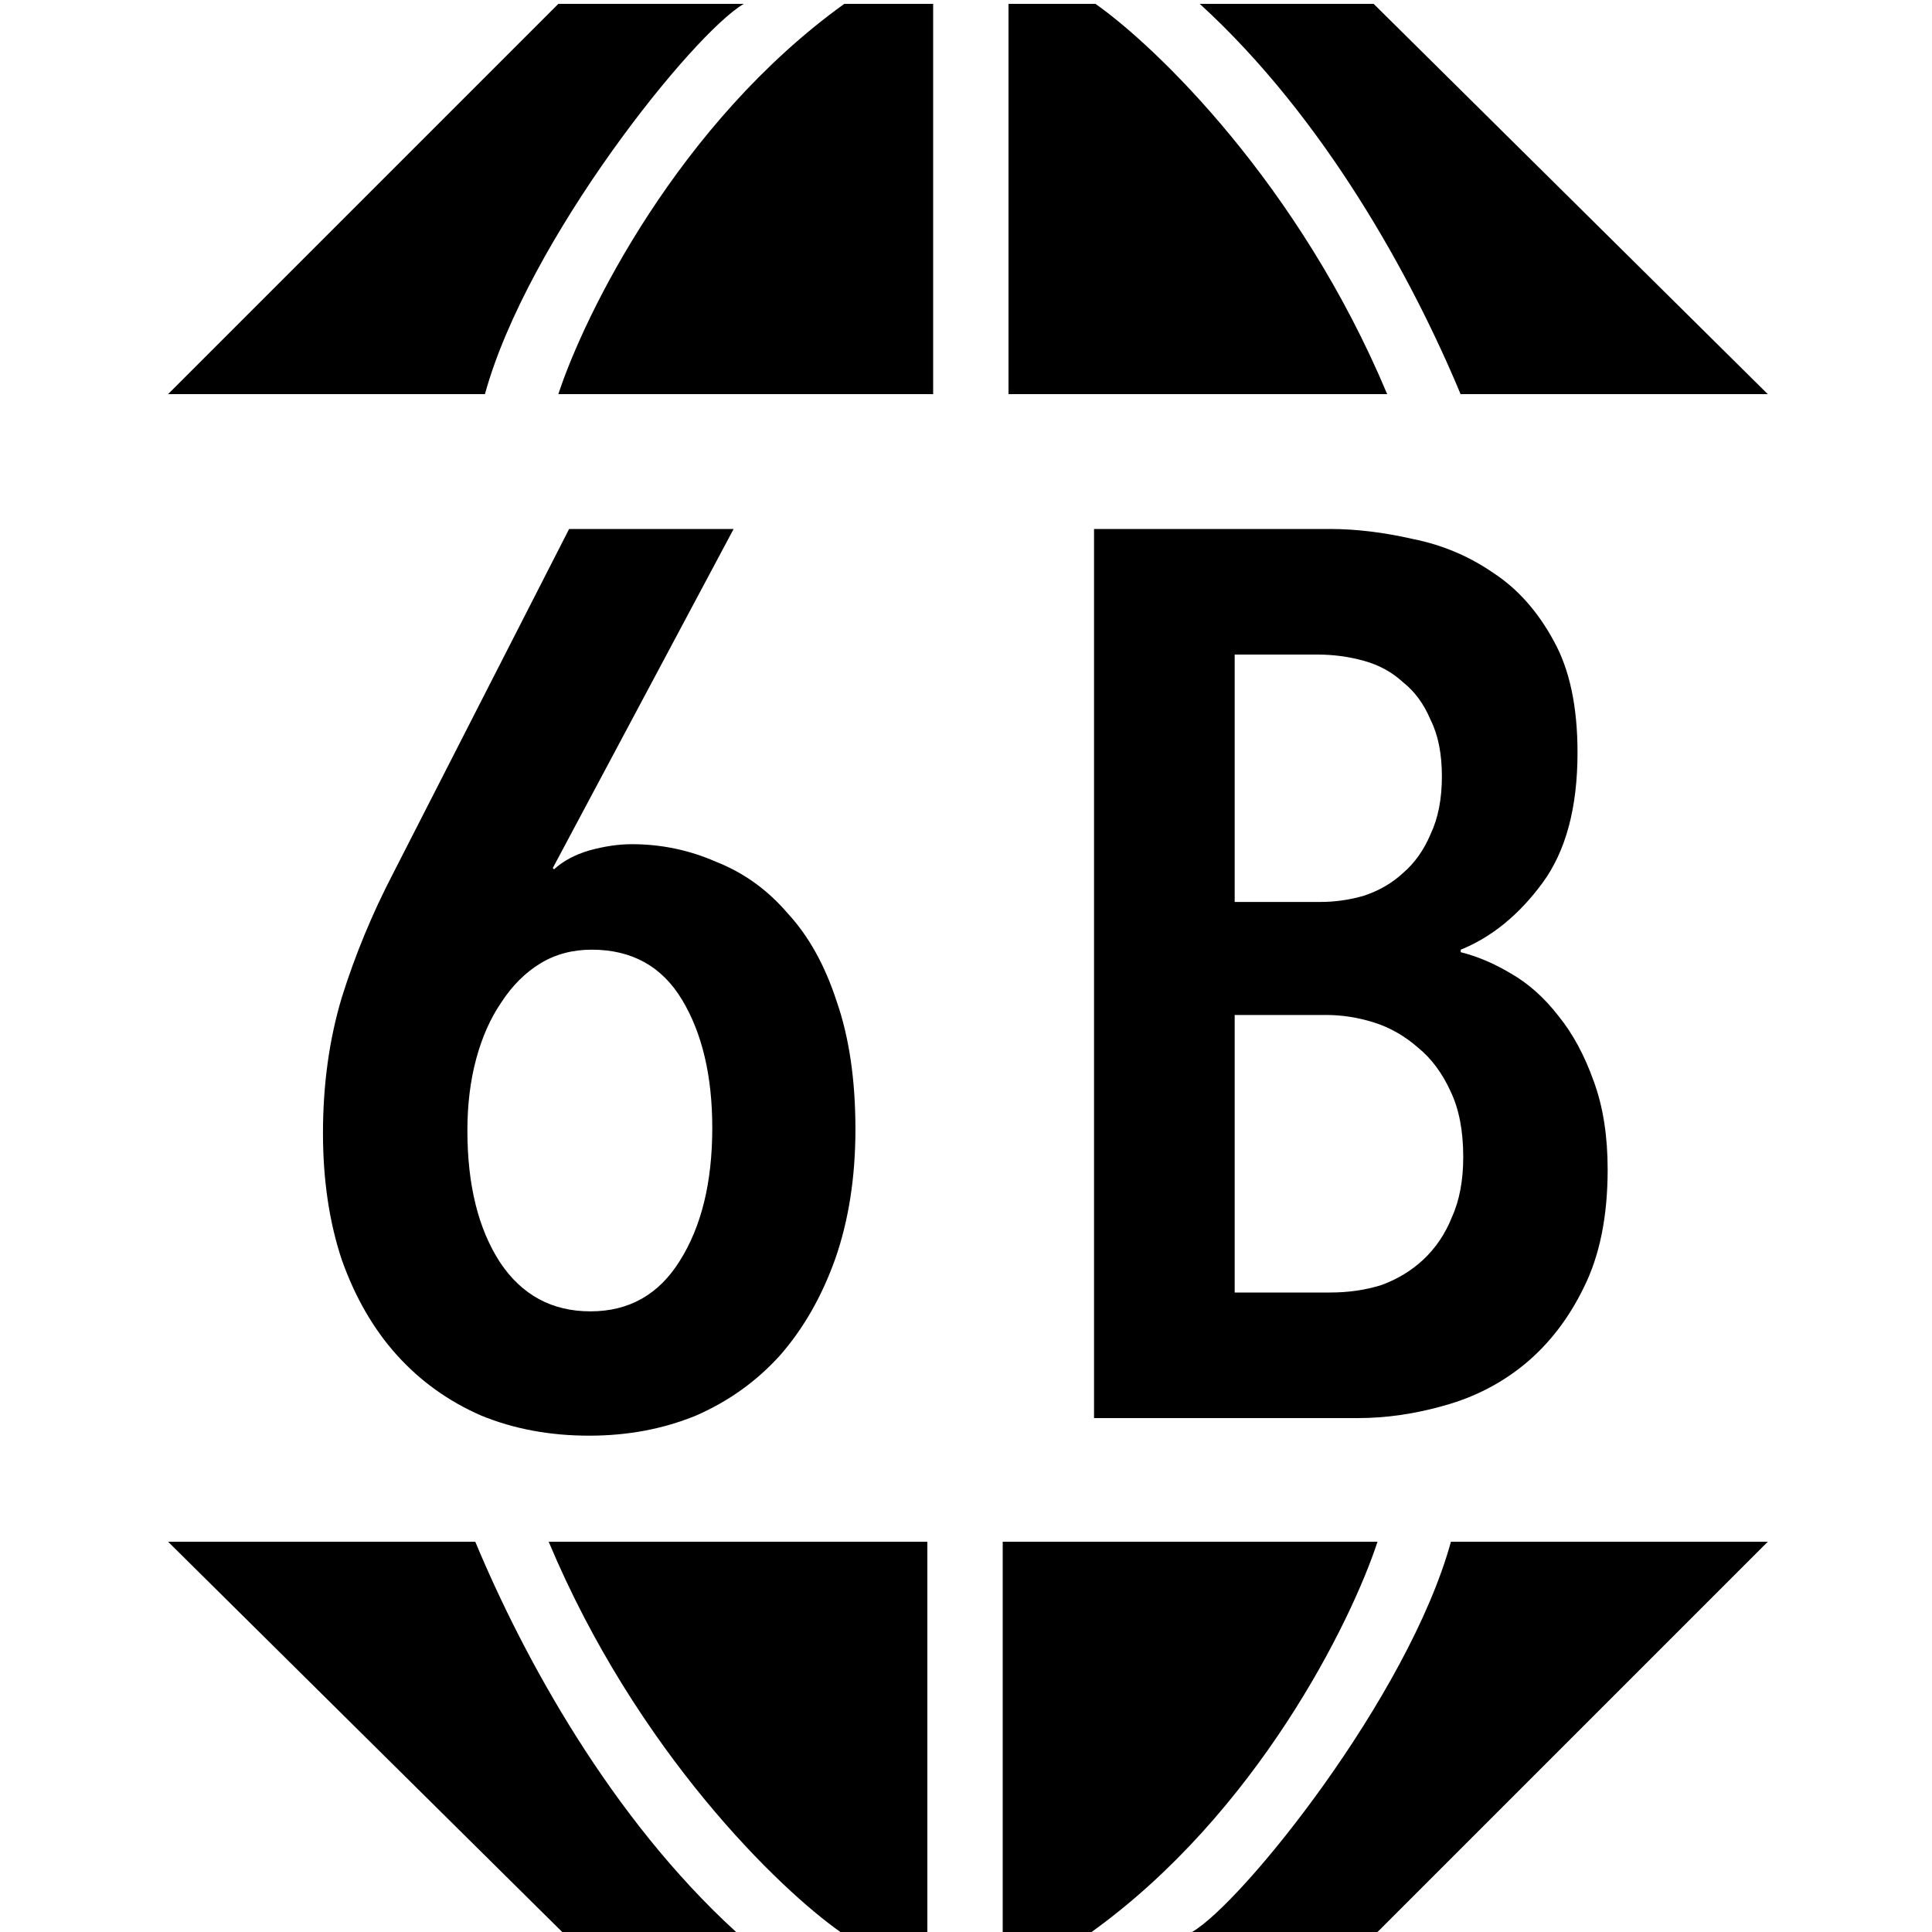
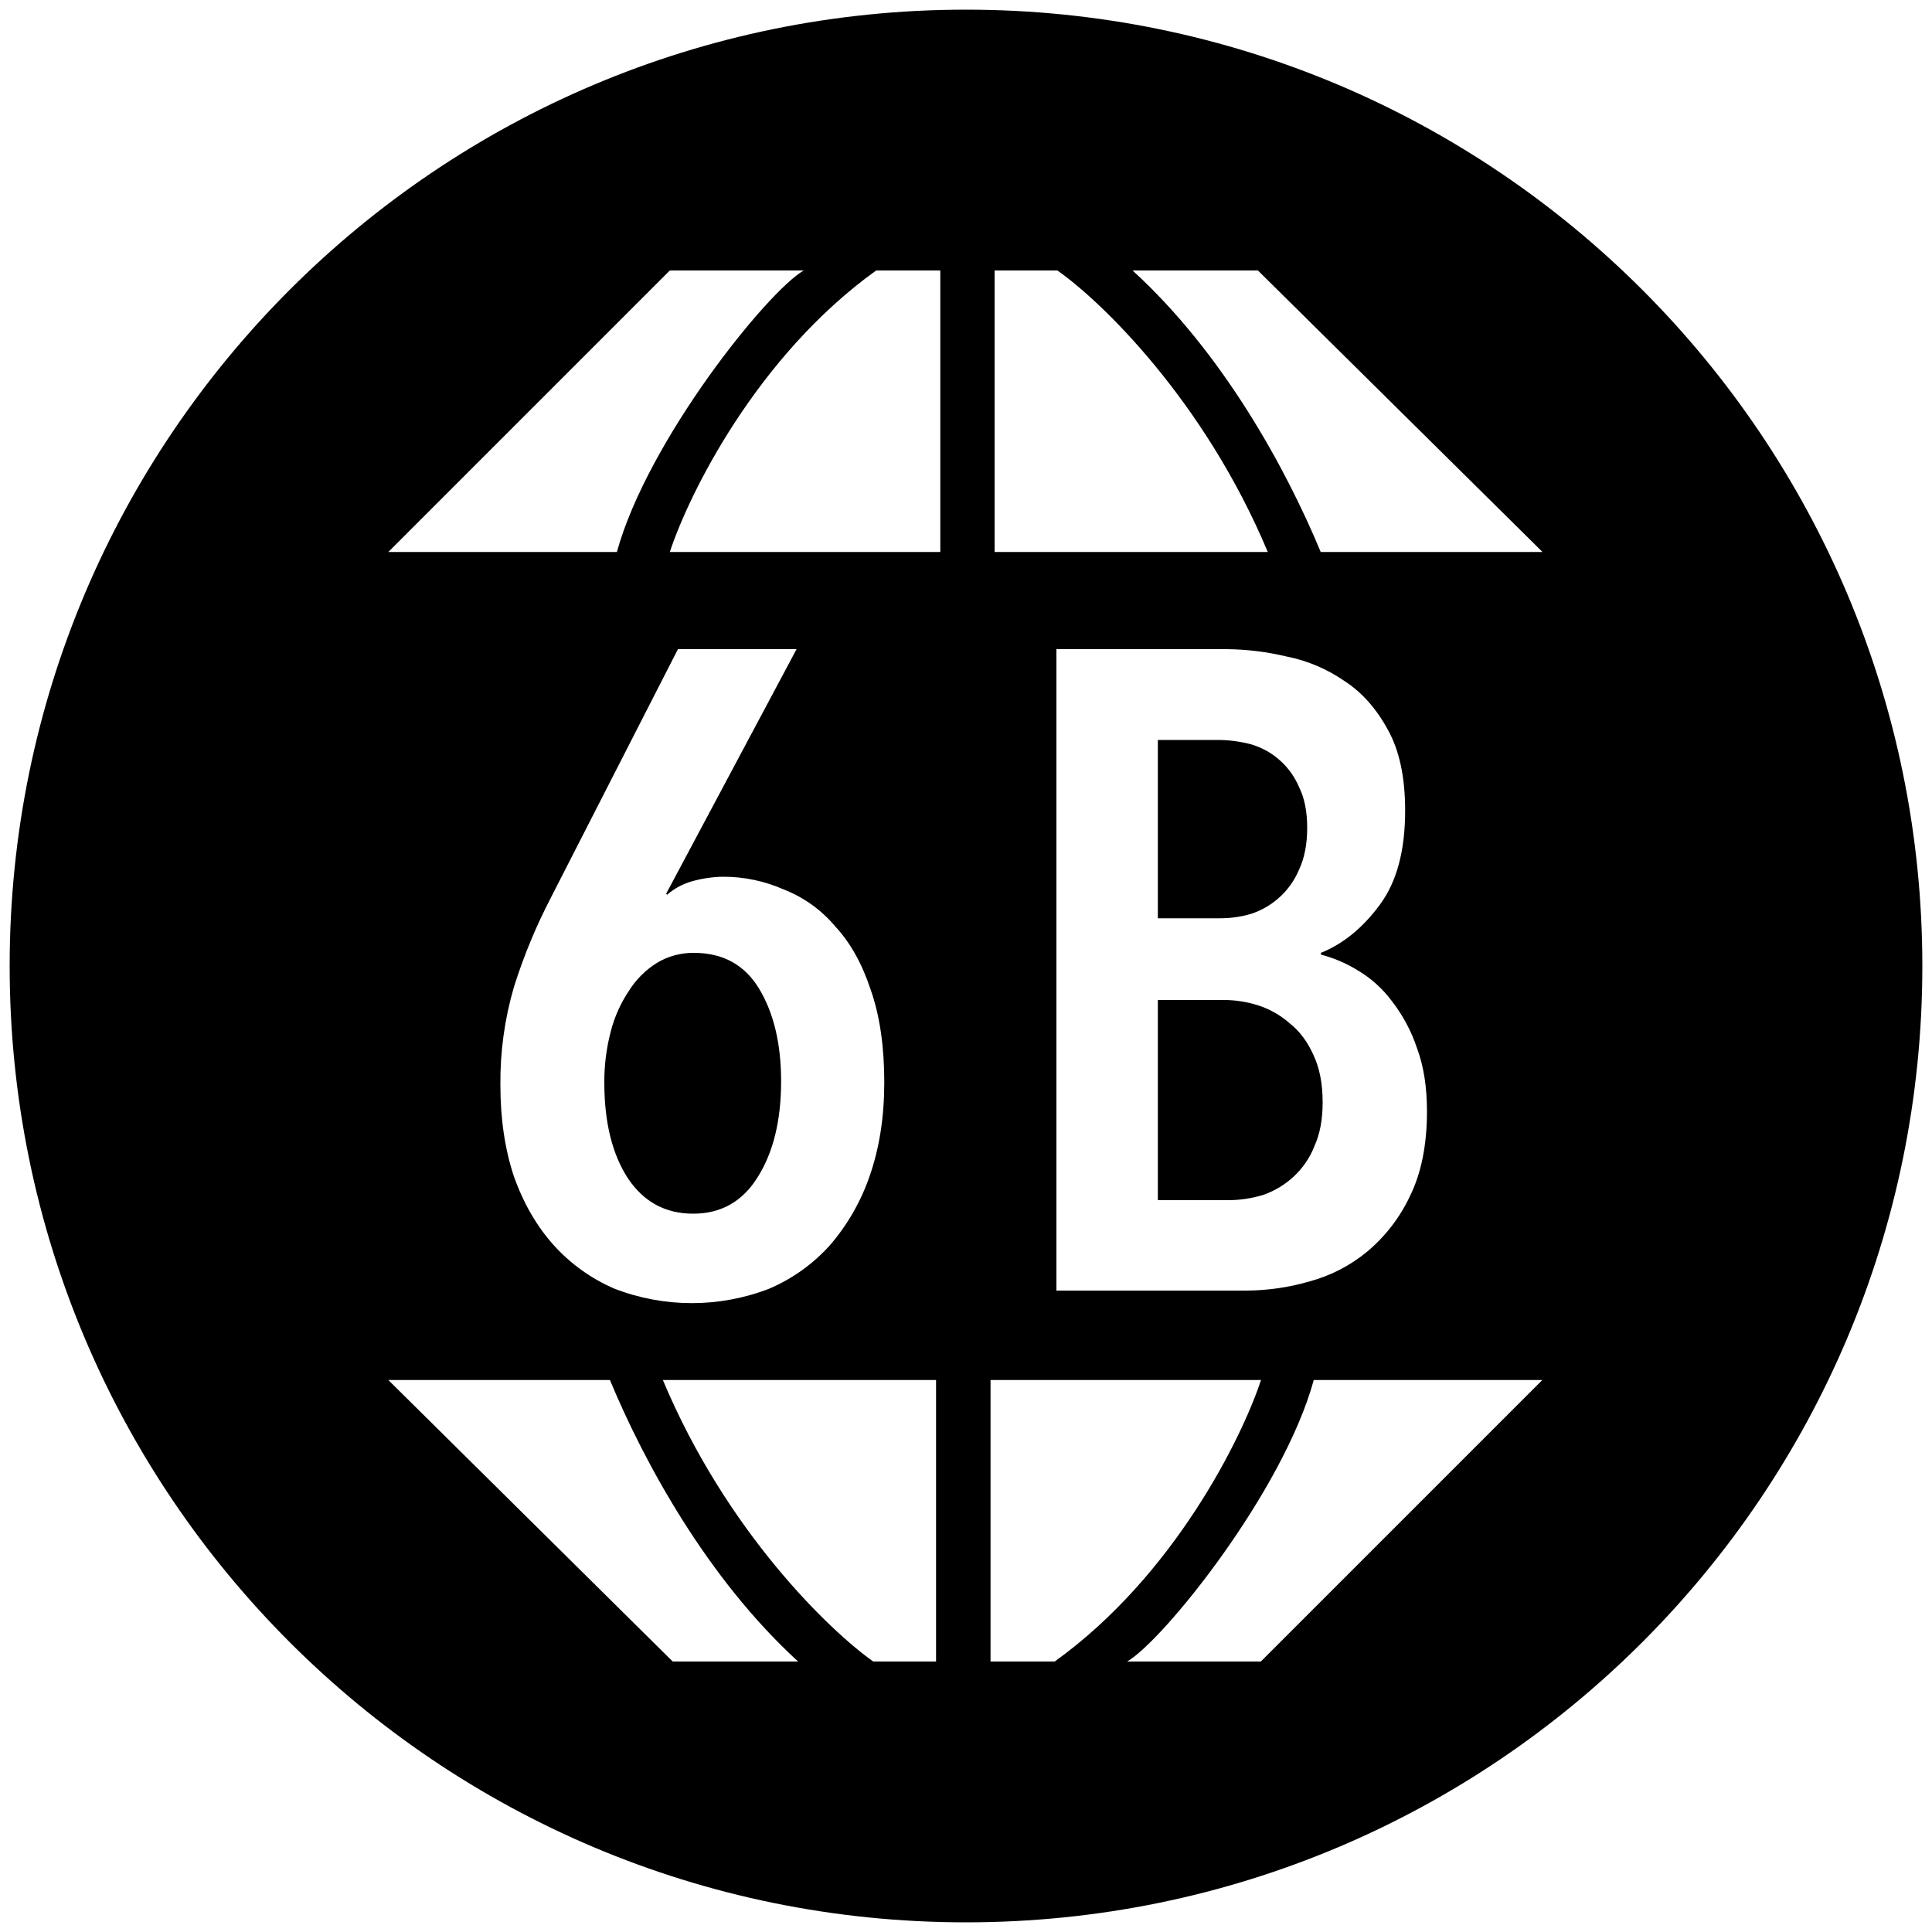
- <svg xmlns="http://www.w3.org/2000/svg" width="1000" height="1000" viewBox="0 0 1000 1000" fill="none">
-   <path d="M289 2L87 204H251C273 124 359 17 385 2H289Z" fill="black" />
-   <path d="M483 204V2H437C351.4 63.6 302.667 162.333 289 204H483Z" fill="black" />
-   <path d="M522 204H718C672.4 95.2 598.333 24 567 2H522V204Z" fill="black" />
-   <path d="M756 204H915L711 2H621C685.8 61.2 731 144 756 204Z" fill="black" />
-   <path d="M713 1000L915 798L751 798C729 878 643 985 617 1000L713 1000Z" fill="black" />
-   <path d="M519 798L519 1000L565 1000C650.6 938.4 699.333 839.667 713 798L519 798Z" fill="black" />
-   <path d="M480 798L284 798C329.6 906.8 403.667 978 435 1000L480 1000L480 798Z" fill="black" />
-   <path d="M246 798L87 798L291 1000L381 1000C316.2 940.8 271 858 246 798Z" fill="black" />
-   <path d="M442.77 584.501C442.77 609.201 439.303 631.517 432.37 651.451C425.437 670.951 415.903 687.634 403.77 701.501C391.637 714.934 377.12 725.334 360.22 732.701C343.32 739.634 324.903 743.101 304.97 743.101C284.603 743.101 265.97 739.634 249.07 732.701C232.17 725.334 217.653 714.934 205.52 701.501C193.387 688.067 183.853 671.601 176.92 652.101C170.42 632.601 167.17 610.717 167.17 586.451C167.17 561.317 170.42 537.917 176.92 516.251C183.853 494.151 192.737 472.701 203.57 451.901L294.57 273.801H379.72L286.12 449.301L286.77 449.951C291.537 445.617 297.603 442.367 304.97 440.201C312.77 438.034 320.137 436.951 327.07 436.951C342.237 436.951 356.753 439.984 370.62 446.051C384.92 451.684 397.27 460.567 407.67 472.701C418.503 484.401 426.953 499.567 433.02 518.201C439.52 536.834 442.77 558.934 442.77 584.501ZM368.67 583.851C368.67 556.984 363.47 534.884 353.07 517.551C342.67 500.217 327.07 491.551 306.27 491.551C296.303 491.551 287.42 493.934 279.62 498.701C271.82 503.467 265.103 510.184 259.47 518.851C253.837 527.084 249.503 536.834 246.47 548.101C243.437 559.367 241.92 571.717 241.92 585.151C241.92 613.317 247.553 636.067 258.82 653.401C270.087 670.301 285.687 678.751 305.62 678.751C325.553 678.751 340.937 670.084 351.77 652.751C363.037 634.984 368.67 612.017 368.67 583.851Z" fill="black" />
-   <path d="M832.12 605.301C832.12 629.567 828.003 649.934 819.77 666.401C811.97 682.434 801.787 695.651 789.22 706.051C777.087 716.017 763.22 723.167 747.62 727.501C732.453 731.834 717.503 734.001 702.77 734.001H566.27V273.801H688.47C701.903 273.801 716.203 275.534 731.37 279.001C746.537 282.034 760.403 287.884 772.97 296.551C785.537 304.784 795.937 316.484 804.17 331.651C812.403 346.384 816.52 365.667 816.52 389.501C816.52 418.101 810.453 440.634 798.32 457.101C786.187 473.567 772.103 485.051 756.07 491.551V492.851C764.737 495.017 773.403 498.701 782.07 503.901C791.17 509.101 799.403 516.467 806.77 526.001C814.137 535.101 820.203 546.367 824.97 559.801C829.737 572.801 832.12 587.967 832.12 605.301ZM746.32 401.851C746.32 390.151 744.37 380.401 740.47 372.601C737.003 364.367 732.237 357.867 726.17 353.101C720.537 347.901 713.82 344.217 706.02 342.051C698.22 339.884 690.203 338.801 681.97 338.801H639.07V466.851H683.27C691.07 466.851 698.653 465.767 706.02 463.601C713.82 461.001 720.537 457.101 726.17 451.901C732.237 446.701 737.003 439.984 740.47 431.751C744.37 423.517 746.32 413.551 746.32 401.851ZM757.37 598.801C757.37 585.367 755.203 574.101 750.87 565.001C746.537 555.467 740.903 547.884 733.97 542.251C727.037 536.184 719.453 531.851 711.22 529.251C702.987 526.651 694.753 525.351 686.52 525.351H639.07V669.001H688.47C698.003 669.001 706.887 667.701 715.12 665.101C723.353 662.067 730.503 657.734 736.57 652.101C743.07 646.034 748.053 638.667 751.52 630.001C755.42 621.334 757.37 610.934 757.37 598.801Z" fill="black" />
+ <svg xmlns="http://www.w3.org/2000/svg" viewBox="0 0 1000 1000">
+   <path d="M500,995c273.4,0,495-221.6,495-495S773.4,5,500,5,5,226.6,5,500,226.6,995,500,995ZM201,285.7,346.7,140H416c-18.8,10.8-80.8,88-96.7,145.7ZM486.7,140V285.7h-140c9.9-30.1,45-101.3,106.8-145.7Zm28.1,145.7H656.2C623.3,207.2,569.9,155.8,547.3,140H514.8V285.7Zm283.6,0H683.6c-18-43.3-50.6-103-97.4-145.7h64.9ZM315.7,714.3H201L348.2,860h64.9C366.4,817.3,333.7,757.6,315.7,714.3Zm27.4,0H484.5V860H452C429.5,844.1,376,792.8,343.1,714.3Zm169.6,0V860h33.2c61.8-44.4,96.9-115.7,106.8-145.7ZM652.6,860,798.3,714.3H680C664.2,772,602.1,849.2,583.4,860ZM450.2,608.5q7.5-21.6,7.5-48.3c0-18.4-2.3-34.4-7-47.8-4.4-13.4-10.5-24.4-18.3-32.8a66.2,66.2,0,0,0-26.7-19.2,77.25,77.25,0,0,0-31.4-6.6,61.69,61.69,0,0,0-15.9,2.3,33.49,33.49,0,0,0-13.1,7l-.5-.5L412.3,336H350.9L285.2,464.5A287.28,287.28,0,0,0,266,510.9a174.83,174.83,0,0,0-7,50.6c0,17.5,2.3,33.3,7,47.4,5,14.1,11.9,25.9,20.6,35.6A90.55,90.55,0,0,0,318,667a110.95,110.95,0,0,0,80.2,0,89.63,89.63,0,0,0,31.4-22.5A109.13,109.13,0,0,0,450.2,608.5ZM393,511.9c7.5,12.5,11.3,28.4,11.3,47.8q0,30.45-12.2,49.7c-7.8,12.5-18.9,18.8-33.3,18.8s-25.6-6.1-33.8-18.3q-12.15-18.75-12.2-49.2a101.7,101.7,0,0,1,3.3-26.7,68,68,0,0,1,9.4-21.1A45.58,45.58,0,0,1,340,498.4a36.32,36.32,0,0,1,19.2-5.2C374.2,493.2,385.5,499.4,393,511.9ZM729.7,619.3c5.9-11.9,8.9-26.6,8.9-44.1,0-12.5-1.7-23.4-5.2-32.8A81.8,81.8,0,0,0,720.3,518a60.11,60.11,0,0,0-17.8-15.9,69,69,0,0,0-18.8-8v-.9c11.6-4.7,21.7-13,30.5-24.9s13.1-28.1,13.1-48.8c0-17.2-3-31.1-8.9-41.7-5.9-10.9-13.4-19.4-22.5-25.3a79.85,79.85,0,0,0-30-12.7A139.33,139.33,0,0,0,635,336H546.8V668h98.5a119.2,119.2,0,0,0,32.4-4.7,79.49,79.49,0,0,0,30-15.5A84.35,84.35,0,0,0,729.7,619.3ZM672.4,407.4c2.8,5.6,4.2,12.7,4.2,21.1s-1.4,15.6-4.2,21.6A40.66,40.66,0,0,1,647.6,473a56.52,56.52,0,0,1-16.4,2.3H599.3V383h31a68.14,68.14,0,0,1,17.4,2.3,38.88,38.88,0,0,1,24.7,22.1Zm7.5,138.8c3.1,6.6,4.7,14.7,4.7,24.4q0,13.2-4.2,22.5A42.38,42.38,0,0,1,669.6,609a45.08,45.08,0,0,1-15.5,9.4,62.32,62.32,0,0,1-19.2,2.8H599.3V517.6h34.2a58,58,0,0,1,17.8,2.8,46,46,0,0,1,16.4,9.4C672.8,533.8,676.8,539.3,679.9,546.2Z" fill-rule="evenodd" />
</svg>
